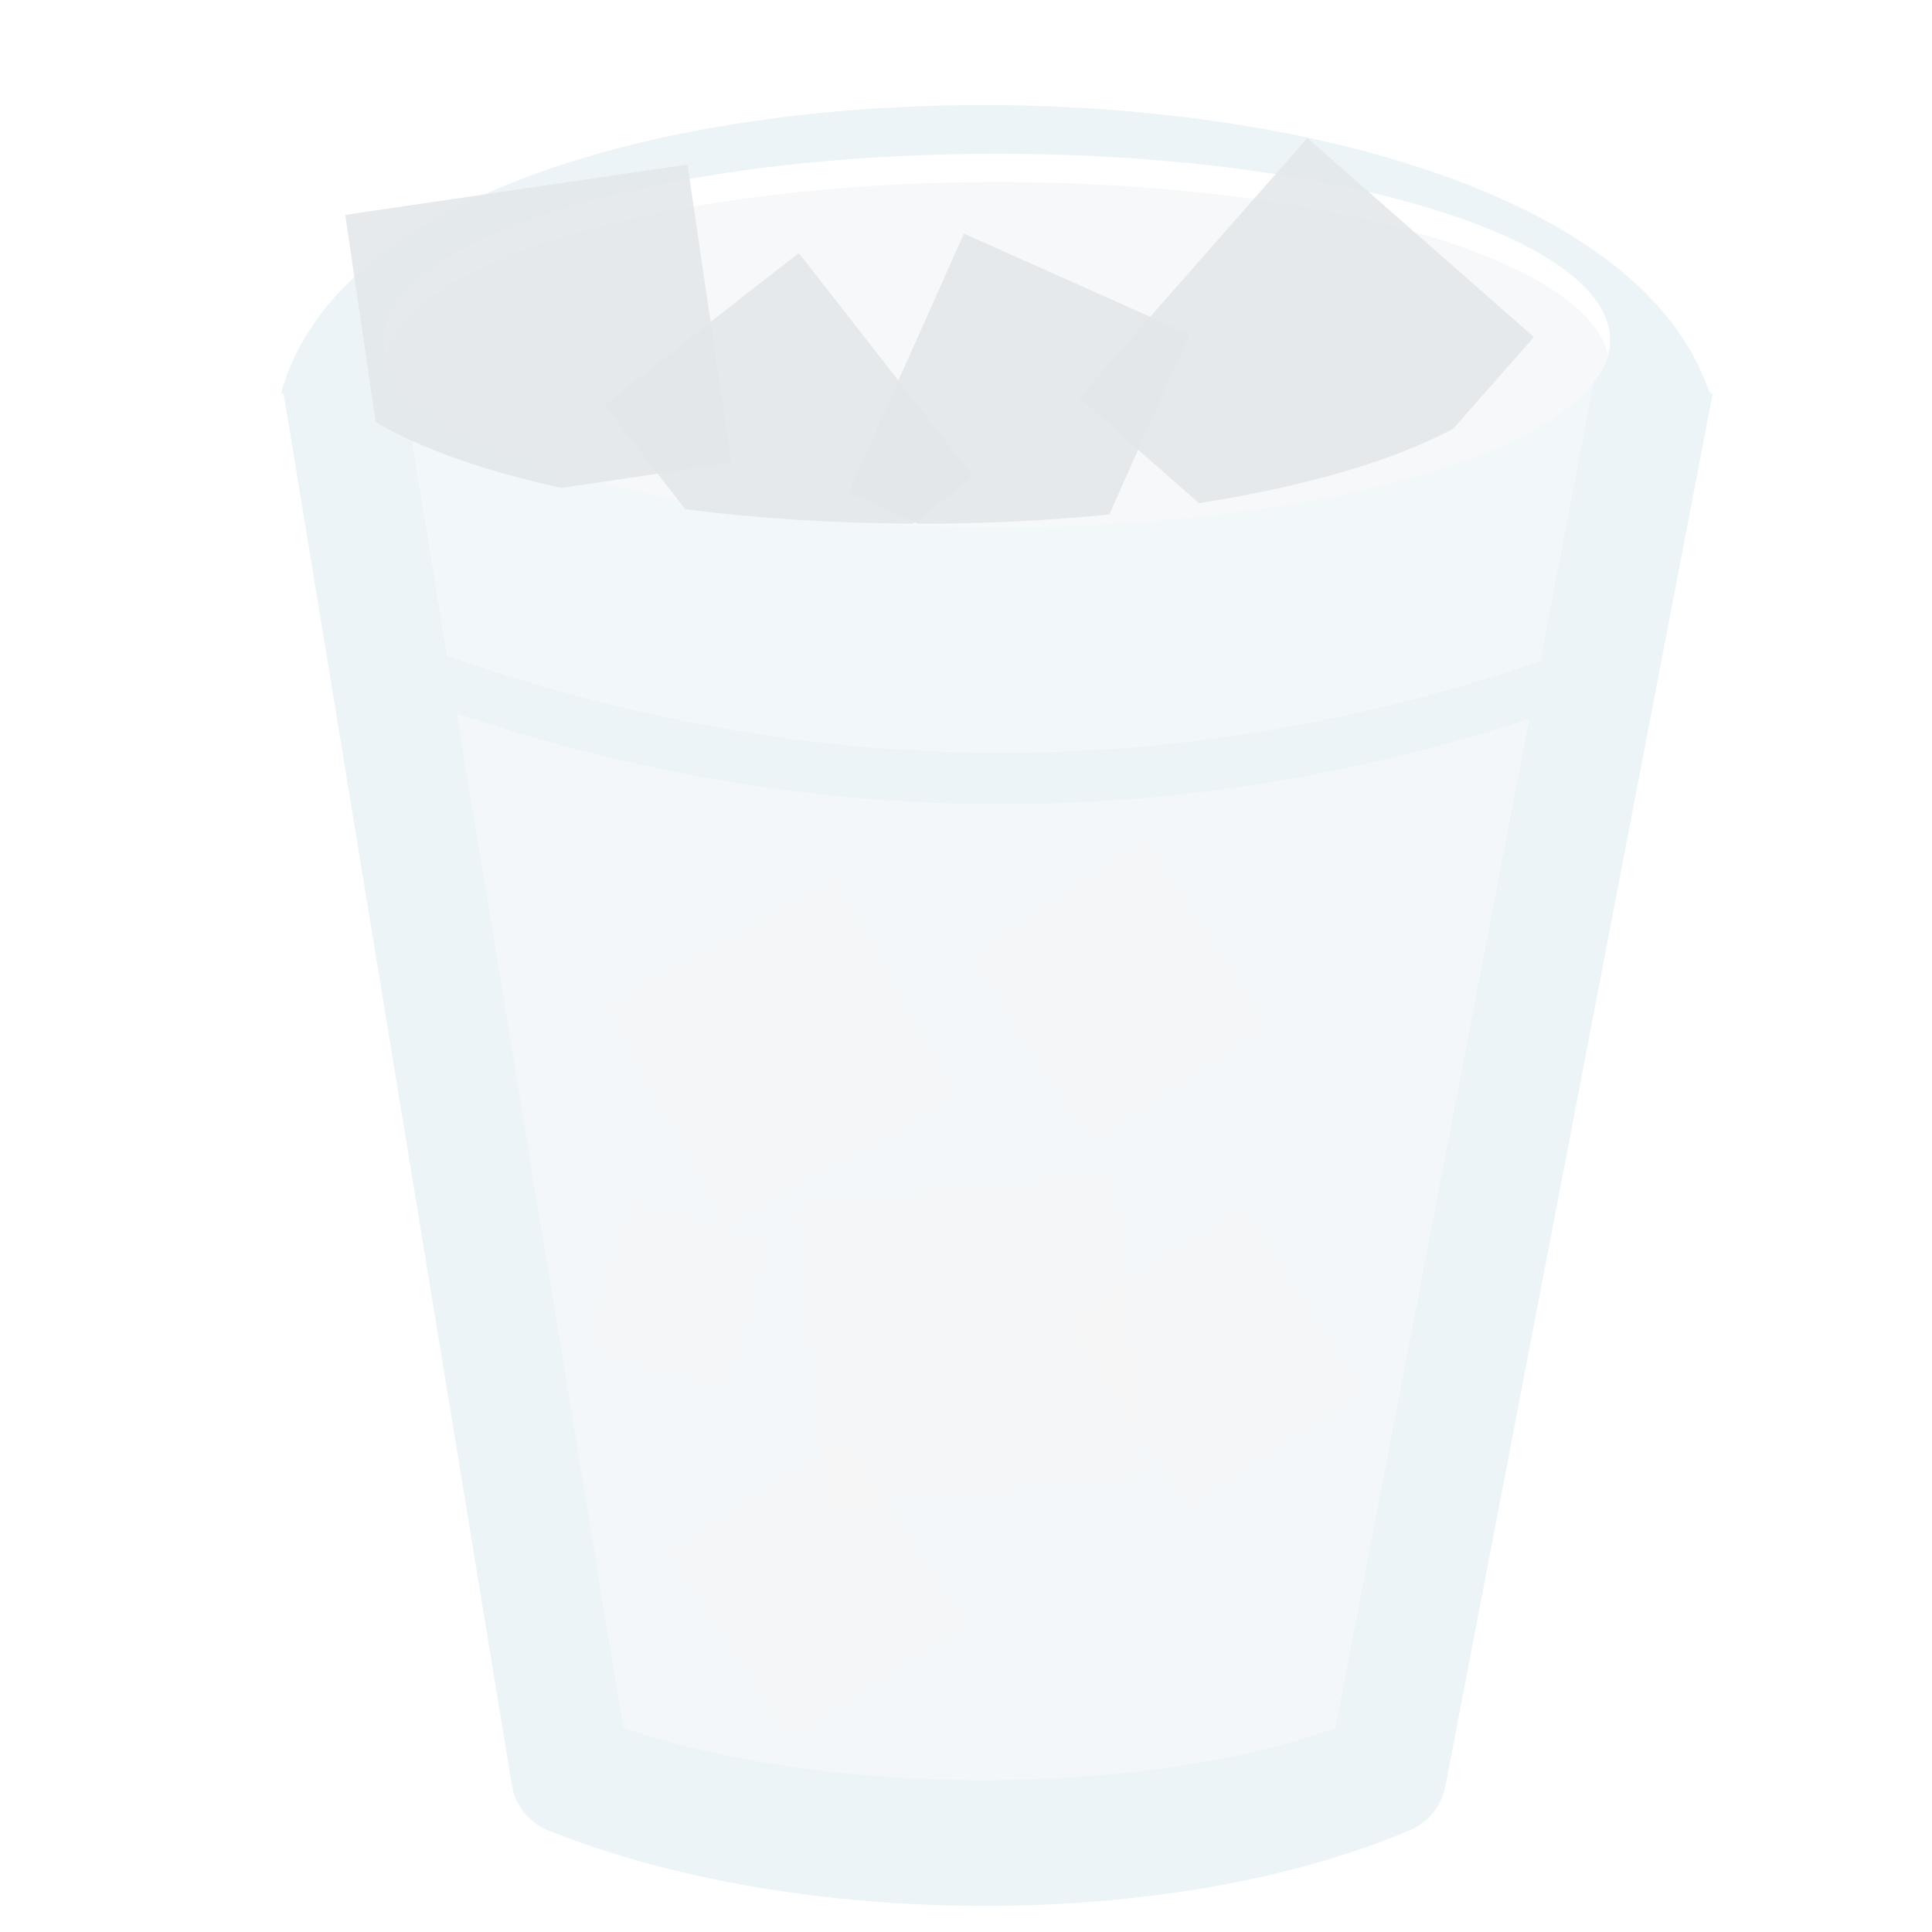
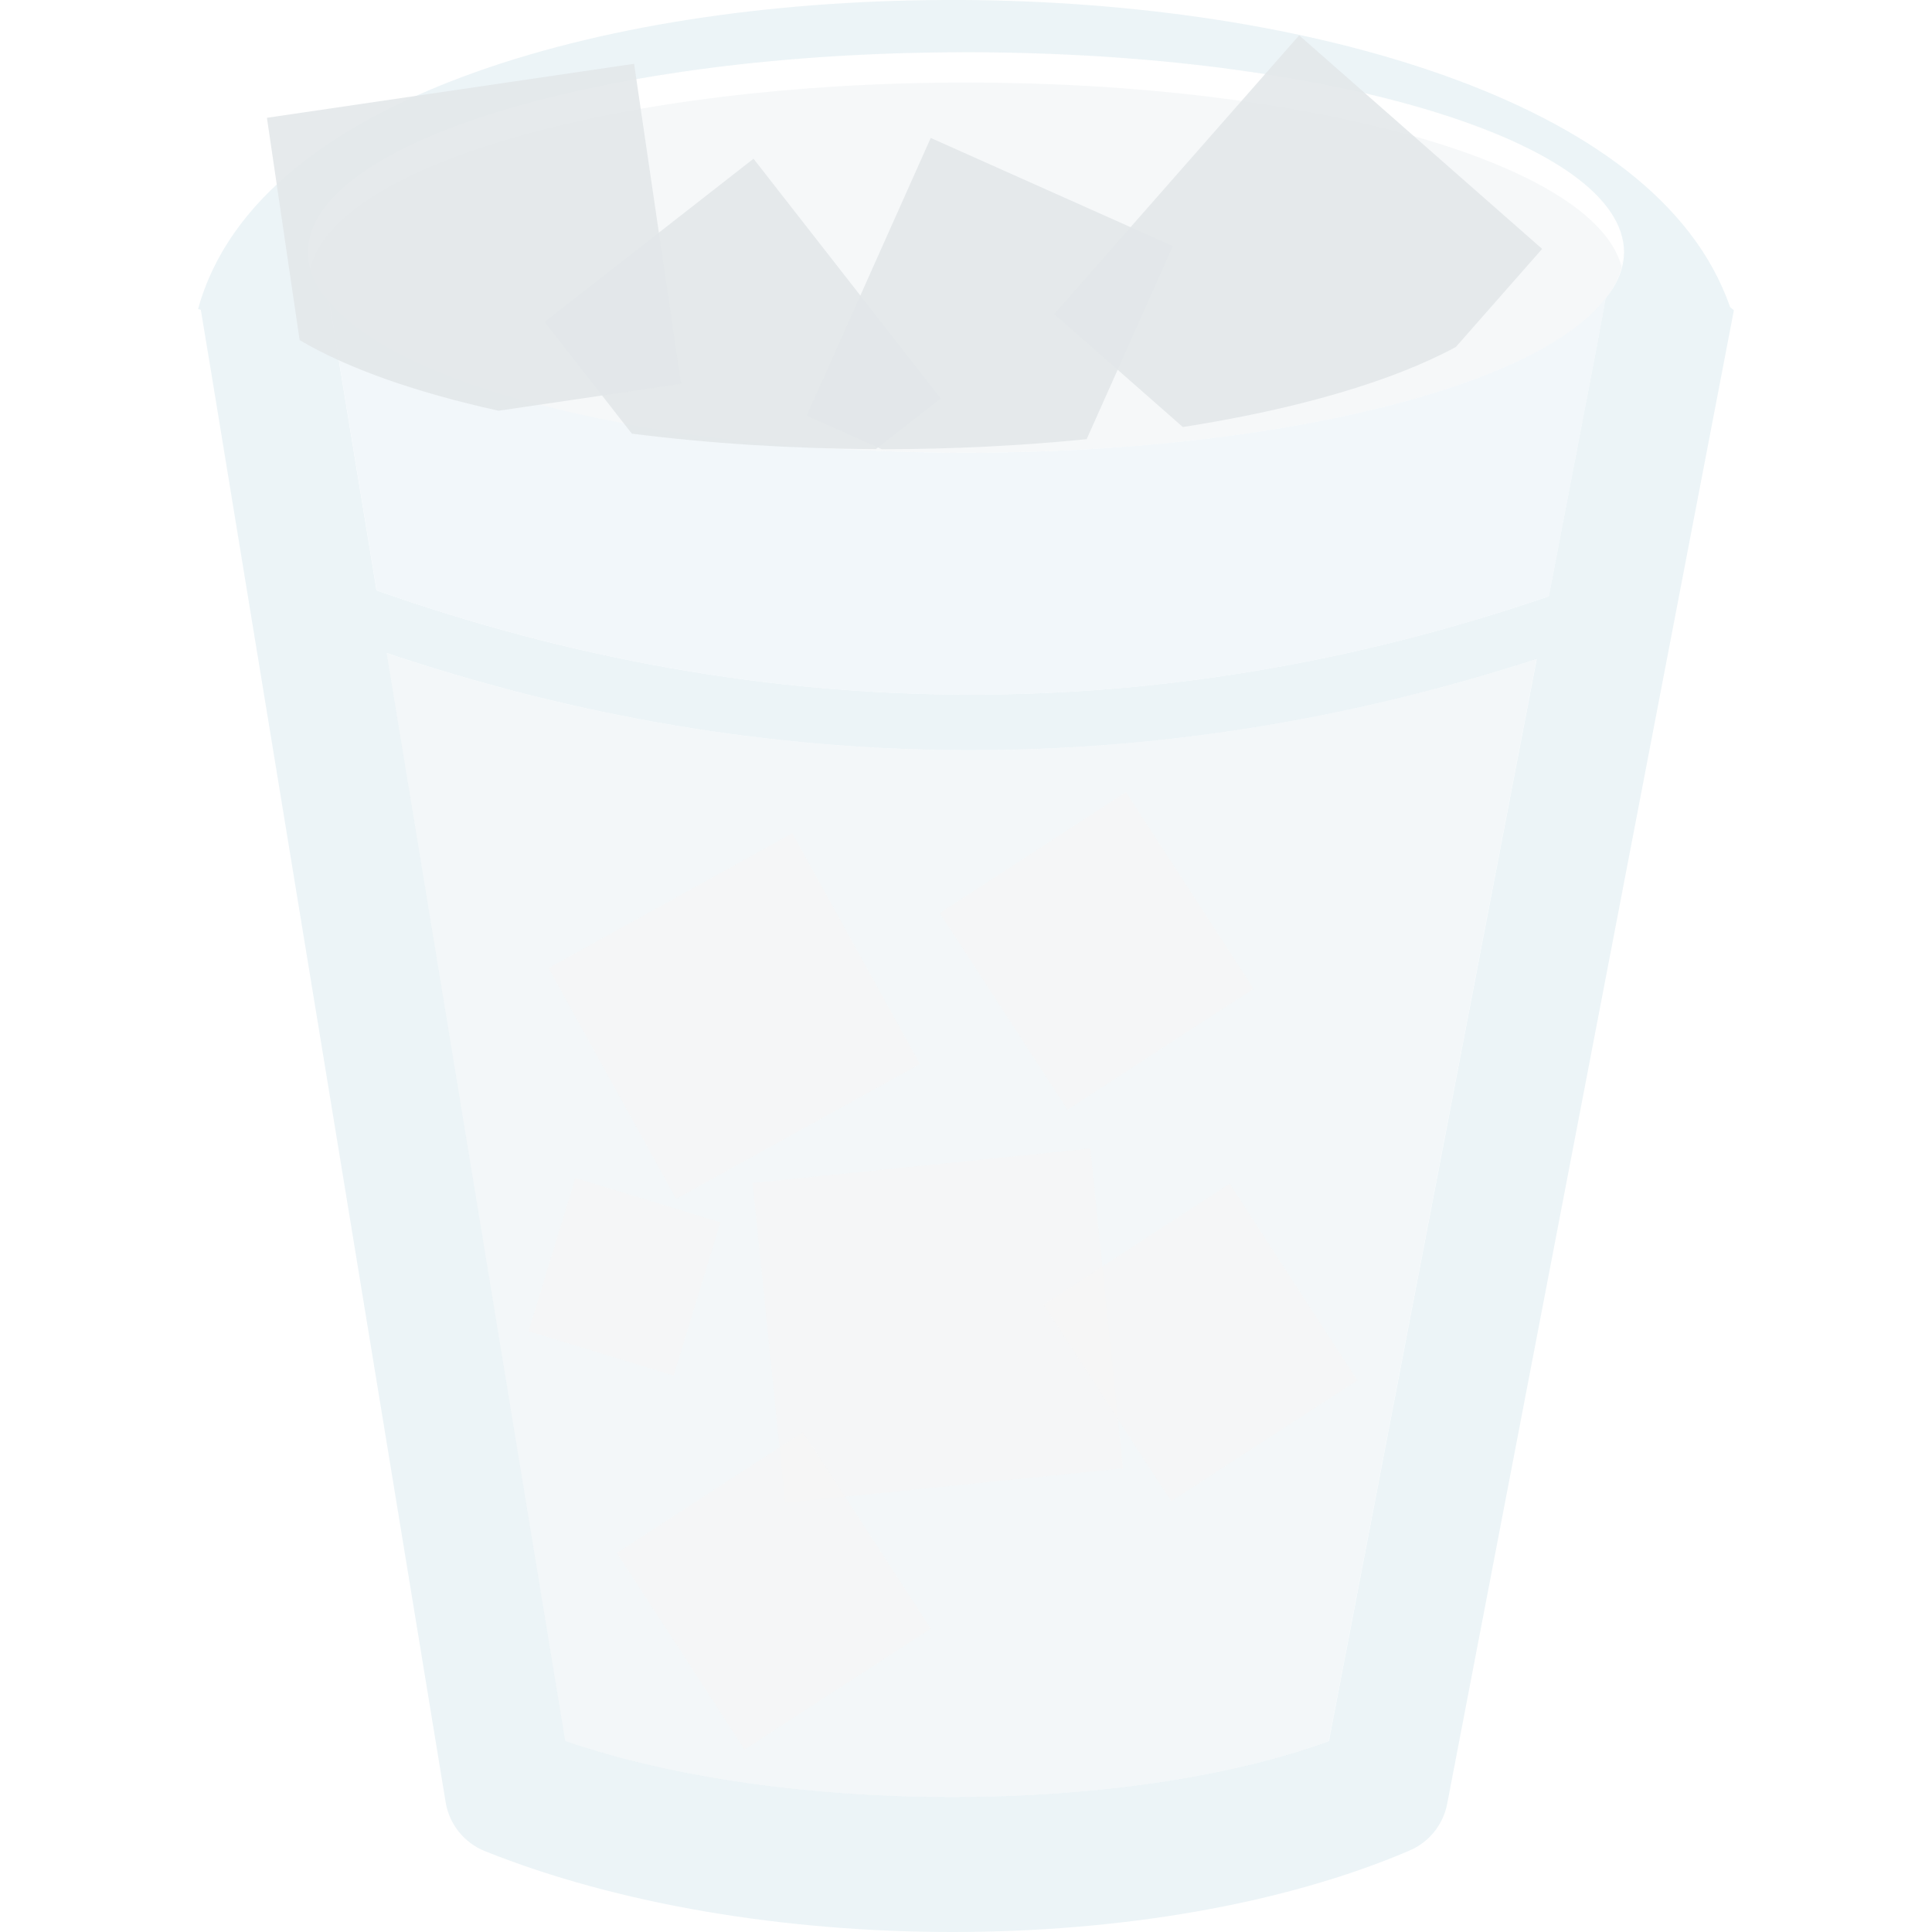
- <svg xmlns="http://www.w3.org/2000/svg" id="svg7384" version="1.1" height="36" width="36">
+ <svg xmlns="http://www.w3.org/2000/svg" id="svg7384" version="1.1" height="16" width="16">
  <defs id="defs7386" />
-   <g transform="translate(-442,-156)" id="layer9" style="display:inline" />
-   <g transform="translate(-442,-156)" id="layer10" />
-   <g transform="translate(-442,-156)" id="layer11" />
-   <g transform="translate(-442,-156)" id="layer12" />
-   <g transform="translate(-442,-156)" id="layer13">
+   <g transform="matrix(0.4768235,0,0,0.4768235,-211.6128,-75.31814)" id="layer13">
    <g id="g889" transform="matrix(0.96575,0,0,0.96575,16.16118,6.418791)">
      <path id="rect830" d="m 460.044,156.914 c -3.115,-0.013 -6.22,0.412 -8.709,1.303 -2.489,0.891 -4.423,2.264 -4.971,4.254 l 0.049,0.014 0.184,1.109 4.219,25.73 c 0.065,0.397 0.333,0.731 0.707,0.881 4.818,1.931 12.036,1.95 16.627,-0.01 0.352,-0.15 0.606,-0.466 0.678,-0.842 l 4.939,-25.729 0.217,-1.131 -0.068,-0.057 c -0.665,-1.92 -2.62,-3.262 -5.107,-4.154 -2.525,-0.905 -5.648,-1.356 -8.764,-1.369 z m 0.131,0.939 a 11.834,3.602 0 0 1 11.834,3.602 11.834,3.602 0 0 1 -0.334,0.832 l -0.166,0.904 -0.854,4.447 c -6.905,2.364 -14.022,2.384 -21.082,-0.107 l -0.707,-4.311 -0.145,-0.867 a 11.834,3.602 0 0 1 -0.383,-0.898 11.834,3.602 0 0 1 11.836,-3.602 z m -10.418,10.805 c 6.911,2.32 13.913,2.303 20.682,0.107 l -3.738,19.461 c -3.65,1.334 -9.819,1.348 -13.734,-0.004 z" style="color:#000000;font-style:normal;font-variant:normal;font-weight:normal;font-stretch:normal;font-size:medium;line-height:normal;font-family:sans-serif;font-variant-ligatures:normal;font-variant-position:normal;font-variant-caps:normal;font-variant-numeric:normal;font-variant-alternates:normal;font-feature-settings:normal;text-indent:0;text-align:start;text-decoration:none;text-decoration-line:none;text-decoration-style:solid;text-decoration-color:#000000;letter-spacing:normal;word-spacing:normal;text-transform:none;writing-mode:lr-tb;direction:ltr;text-orientation:mixed;dominant-baseline:auto;baseline-shift:baseline;text-anchor:start;white-space:normal;shape-padding:0;clip-rule:nonzero;display:inline;overflow:visible;visibility:visible;opacity:1;isolation:auto;mix-blend-mode:normal;color-interpolation:sRGB;color-interpolation-filters:linearRGB;solid-color:#000000;solid-opacity:1;vector-effect:none;fill:#e8f1f5;fill-opacity:0.831;fill-rule:nonzero;stroke:none;stroke-width:2.3;stroke-linecap:square;stroke-linejoin:round;stroke-miterlimit:4;stroke-dasharray:none;stroke-dashoffset:0;stroke-opacity:1;color-rendering:auto;image-rendering:auto;shape-rendering:auto;text-rendering:auto;enable-background:accumulate" />
      <path id="path854" d="m 460.175,158.398 a 11.834,3.602 0 0 0 -11.793,3.344 11.834,3.602 0 0 0 11.793,3.314 11.834,3.602 0 0 0 11.791,-3.342 11.834,3.602 0 0 0 -11.791,-3.316 z" style="opacity:1;fill:#eaf0f3;fill-opacity:0.43;stroke:none;stroke-width:2.396;stroke-linecap:square;stroke-linejoin:round;stroke-miterlimit:4;stroke-dasharray:none;stroke-opacity:1" />
      <path id="path865" d="m 471.791,162.113 a 11.834,3.602 0 0 1 -11.615,2.943 11.834,3.602 0 0 1 -11.529,-2.816 11.834,3.602 0 0 0 0.076,0.113 l 0.145,0.867 0.707,4.311 c 7.06,2.492 14.177,2.472 21.082,0.107 l 0.854,-4.447 0.166,-0.904 a 11.834,3.602 0 0 0 0.115,-0.174 z" style="fill:#f0f6f9;fill-opacity:0.845;stroke:none;stroke-width:1px;stroke-linecap:butt;stroke-linejoin:miter;stroke-opacity:1" />
      <path id="path873" d="m 460.175,157.853 c 0.785,0 1.549,0.026 2.291,0.07 a 11.834,3.602 0 0 0 -2.291,-0.07 z m 0,0 a 11.834,3.602 0 0 0 -2.232,0.068 c 0.724,-0.042 1.468,-0.068 2.232,-0.068 z m 2.523,0.086 c 0.689,0.046 1.357,0.109 1.996,0.189 a 11.834,3.602 0 0 0 -1.996,-0.189 z m -5.119,0.006 a 11.834,3.602 0 0 0 -1.902,0.182 c 0.609,-0.076 1.247,-0.137 1.902,-0.182 z m 7.275,0.203 c 0.657,0.086 1.284,0.191 1.873,0.311 a 11.834,3.602 0 0 0 -1.873,-0.311 z m -9.455,0.016 a 11.834,3.602 0 0 0 -1.775,0.293 c 0.559,-0.113 1.155,-0.209 1.775,-0.293 z m 11.41,0.311 c 0.593,0.122 1.143,0.262 1.652,0.414 a 11.834,3.602 0 0 0 -1.652,-0.414 z m -13.354,0.019 a 11.834,3.602 0 0 0 -1.609,0.404 c 0.494,-0.149 1.036,-0.283 1.609,-0.404 z m 15.113,0.424 c 0.483,0.148 0.915,0.311 1.309,0.482 a 11.834,3.602 0 0 0 -1.309,-0.482 z m -16.838,0.018 a 11.834,3.602 0 0 0 -1.342,0.494 c 0.397,-0.177 0.85,-0.341 1.342,-0.494 z m 18.338,0.547 c 0.077,0.036 0.146,0.073 0.219,0.109 a 11.834,3.602 0 0 0 -0.219,-0.109 z m 0.604,0.314 c 0.052,0.03 0.098,0.061 0.146,0.092 a 11.834,3.602 0 0 0 -0.146,-0.092 z m 0.486,0.322 c 0.049,0.037 0.09,0.076 0.135,0.113 a 11.834,3.602 0 0 0 -0.135,-0.113 z m 0.373,0.332 c 0.041,0.043 0.074,0.086 0.109,0.129 a 11.834,3.602 0 0 0 -0.109,-0.129 z m 0.271,0.348 c 0.029,0.048 0.051,0.096 0.074,0.145 a 11.834,3.602 0 0 0 -0.074,-0.145 z m 0.205,0.656 c -10e-4,0.081 -0.03,0.161 -0.051,0.242 a 11.834,3.602 0 0 1 0.002,0.004 11.834,3.602 0 0 0 0.049,-0.246 z m -0.068,0.332 c -2.4e-4,7.5e-4 -0.002,0.001 -0.002,0.002 -0.007,0.02 -0.004,0.041 -0.012,0.061 a 11.834,3.602 0 0 0 0.014,-0.062 z m -23.307,0.438 a 11.834,3.602 0 0 0 0.088,0.129 11.834,3.602 0 0 1 -0.057,-0.084 11.834,3.602 0 0 1 -0.031,-0.045 z m 1.123,6.434 3.209,19.564 c 3.916,1.352 10.084,1.338 13.734,0.004 l 3.738,-19.461 c -6.769,2.195 -13.77,2.212 -20.682,-0.107 z" style="color:#000000;font-style:normal;font-variant:normal;font-weight:normal;font-stretch:normal;font-size:medium;line-height:normal;font-family:sans-serif;font-variant-ligatures:normal;font-variant-position:normal;font-variant-caps:normal;font-variant-numeric:normal;font-variant-alternates:normal;font-feature-settings:normal;text-indent:0;text-align:start;text-decoration:none;text-decoration-line:none;text-decoration-style:solid;text-decoration-color:#000000;letter-spacing:normal;word-spacing:normal;text-transform:none;writing-mode:lr-tb;direction:ltr;text-orientation:mixed;dominant-baseline:auto;baseline-shift:baseline;text-anchor:start;white-space:normal;shape-padding:0;clip-rule:nonzero;display:inline;overflow:visible;visibility:visible;opacity:1;isolation:auto;mix-blend-mode:normal;color-interpolation:sRGB;color-interpolation-filters:linearRGB;solid-color:#000000;solid-opacity:1;vector-effect:none;fill:#e8f1f5;fill-opacity:0.508;fill-rule:nonzero;stroke:none;stroke-width:2.3;stroke-linecap:square;stroke-linejoin:round;stroke-miterlimit:4;stroke-dasharray:none;stroke-dashoffset:0;stroke-opacity:1;color-rendering:auto;image-rendering:auto;shape-rendering:auto;text-rendering:auto;enable-background:accumulate" />
    </g>
    <g transform="translate(63.50519,35.31027)" id="layer9-8" style="display:inline" />
    <g transform="translate(63.50519,35.31027)" id="layer10-7" />
    <g transform="translate(63.50519,35.31027)" id="layer11-9" />
    <g transform="translate(63.50519,35.31027)" id="layer12-2" />
    <g transform="translate(63.50519,35.31027)" id="layer14-9" />
    <g transform="translate(63.50519,35.31027)" id="layer15-2" style="display:inline" />
    <path id="rect891-8" d="m 456.884,160.715 -3.629,2.834 1.516,1.941 a 11.429,3.479 0 0 0 4.24,0.268 l 1.125,-0.879 z" style="opacity:1;fill:#e2e7e9;fill-opacity:0.878;stroke:none;stroke-width:2.3;stroke-linecap:square;stroke-linejoin:round;stroke-miterlimit:4;stroke-dasharray:none;stroke-opacity:1" />
    <path id="rect893-9" d="m 459.962,160.354 -2.154,4.824 1.303,0.582 a 11.429,3.479 0 0 0 0.043,0 11.429,3.479 0 0 0 3.516,-0.174 l 1.498,-3.354 z" style="opacity:1;fill:#e2e7e9;fill-opacity:0.878;stroke:none;stroke-width:2.3;stroke-linecap:square;stroke-linejoin:round;stroke-miterlimit:4;stroke-dasharray:none;stroke-opacity:1" />
    <path id="rect895-7" d="m 466.361,158.572 -4.254,4.84 2.234,1.963 a 11.429,3.479 0 0 0 4.742,-1.391 l 1.498,-1.703 z" style="opacity:1;fill:#e2e7e9;fill-opacity:0.878;stroke:none;stroke-width:2.806;stroke-linecap:square;stroke-linejoin:round;stroke-miterlimit:4;stroke-dasharray:none;stroke-opacity:1" />
    <path id="rect897-3" d="m 454.81,159.066 -6.377,0.938 0.568,3.861 a 11.429,3.479 0 0 0 3.455,1.227 l 3.17,-0.467 z" style="opacity:1;fill:#e2e7e9;fill-opacity:0.878;stroke:none;stroke-width:2.806;stroke-linecap:square;stroke-linejoin:round;stroke-miterlimit:4;stroke-dasharray:none;stroke-opacity:1" />
    <rect transform="rotate(-28.93705)" y="372.292" x="312.165" height="4.579" width="4.837" id="rect917-6" style="opacity:1;fill:#f6f6f6;fill-opacity:0.756;stroke:none;stroke-width:2.3;stroke-linecap:square;stroke-linejoin:round;stroke-miterlimit:4;stroke-dasharray:none;stroke-opacity:1" />
    <rect style="opacity:1;fill:#f6f6f6;fill-opacity:0.756;stroke:none;stroke-width:2.803;stroke-linecap:square;stroke-linejoin:round;stroke-miterlimit:4;stroke-dasharray:none;stroke-opacity:1" id="rect919-1" width="5.895" height="5.582" x="436.418" y="223.903" transform="rotate(-5.818753)" />
    <rect transform="rotate(56.99233)" y="-295.023" x="396.413" height="3.854" width="4.07" id="rect921-2" style="opacity:1;fill:#f6f6f6;fill-opacity:0.756;stroke:none;stroke-width:1.936;stroke-linecap:square;stroke-linejoin:round;stroke-miterlimit:4;stroke-dasharray:none;stroke-opacity:1" />
    <rect style="opacity:1;fill:#f6f6f6;fill-opacity:0.756;stroke:none;stroke-width:1.936;stroke-linecap:square;stroke-linejoin:round;stroke-miterlimit:4;stroke-dasharray:none;stroke-opacity:1" id="rect923-9" width="4.07" height="3.854" x="402.678" y="-284.266" transform="rotate(56.99233)" />
    <rect transform="rotate(56.99233)" y="-292.829" x="403.098" height="3.854" width="4.07" id="rect925-3" style="opacity:1;fill:#f6f6f6;fill-opacity:0.756;stroke:none;stroke-width:1.936;stroke-linecap:square;stroke-linejoin:round;stroke-miterlimit:4;stroke-dasharray:none;stroke-opacity:1" />
    <rect style="opacity:1;fill:#f6f6f6;fill-opacity:0.756;stroke:none;stroke-width:1.322;stroke-linecap:square;stroke-linejoin:round;stroke-miterlimit:4;stroke-dasharray:none;stroke-opacity:1" id="rect927-1" width="2.781" height="2.633" x="38.012" y="-488.755" transform="rotate(106.9924)" />
  </g>
-   <g transform="translate(-442,-156)" id="layer14" />
-   <g transform="translate(-442,-156)" id="layer15" style="display:inline" />
</svg>
